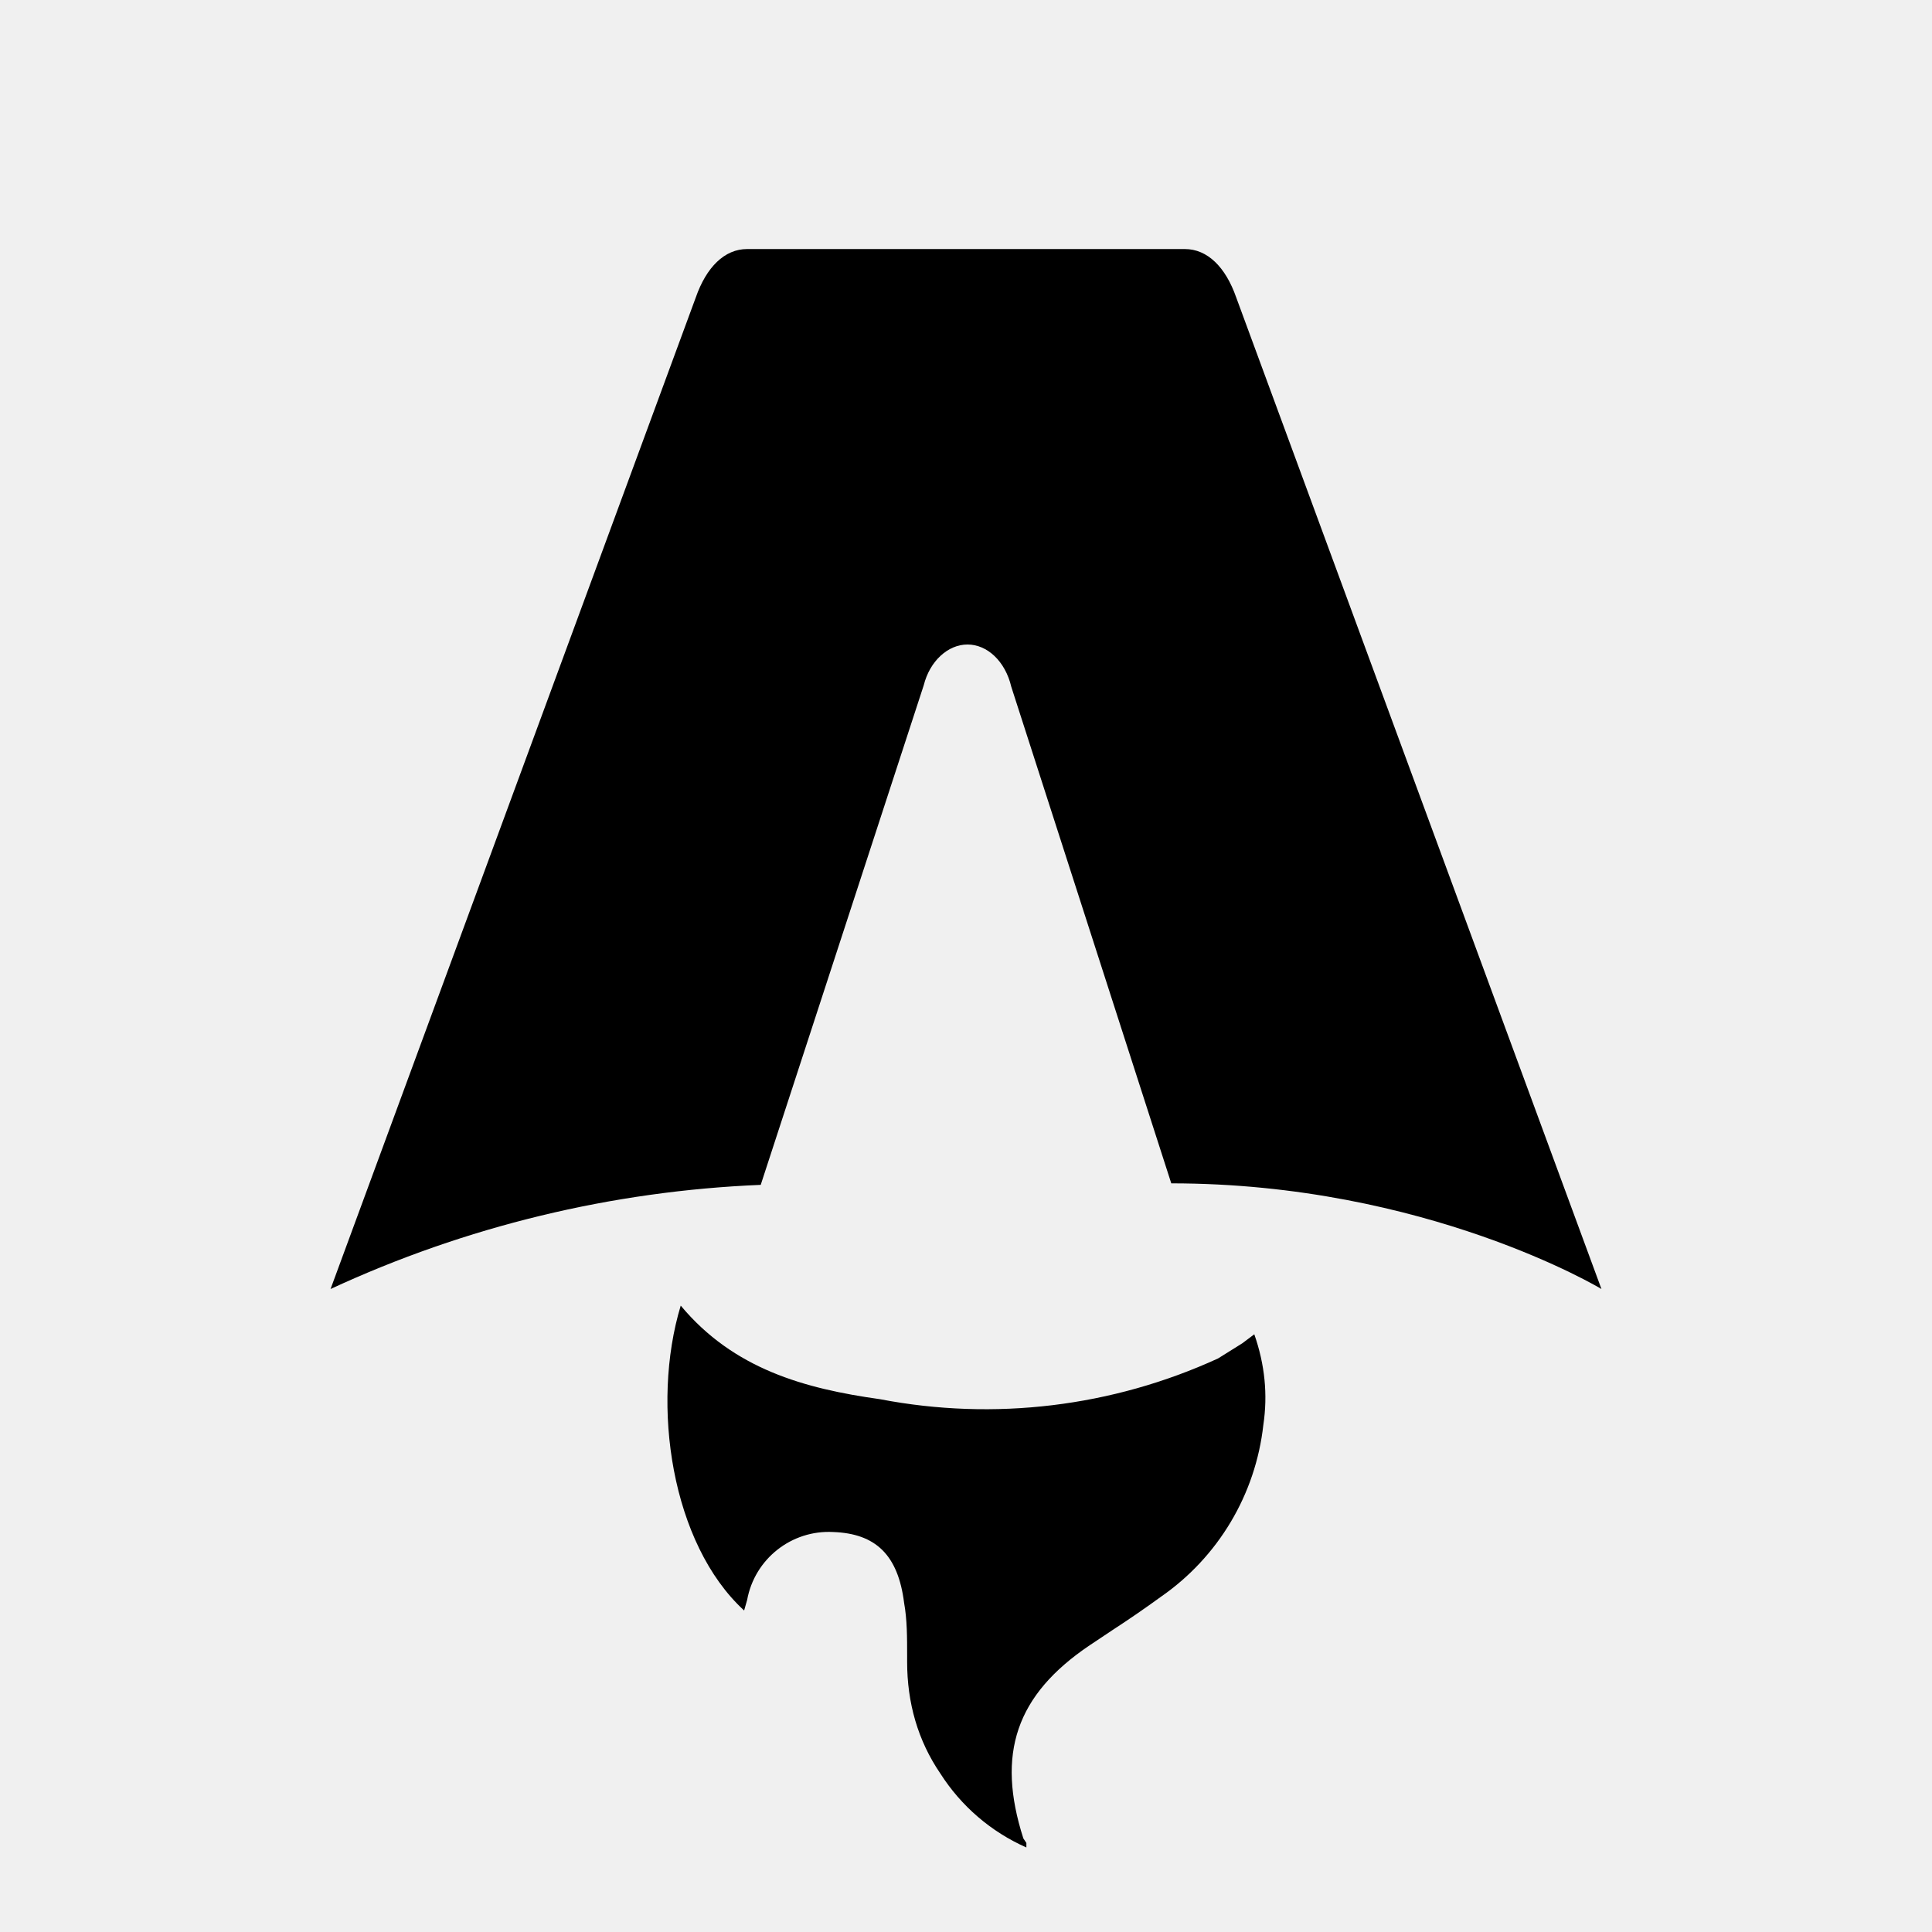
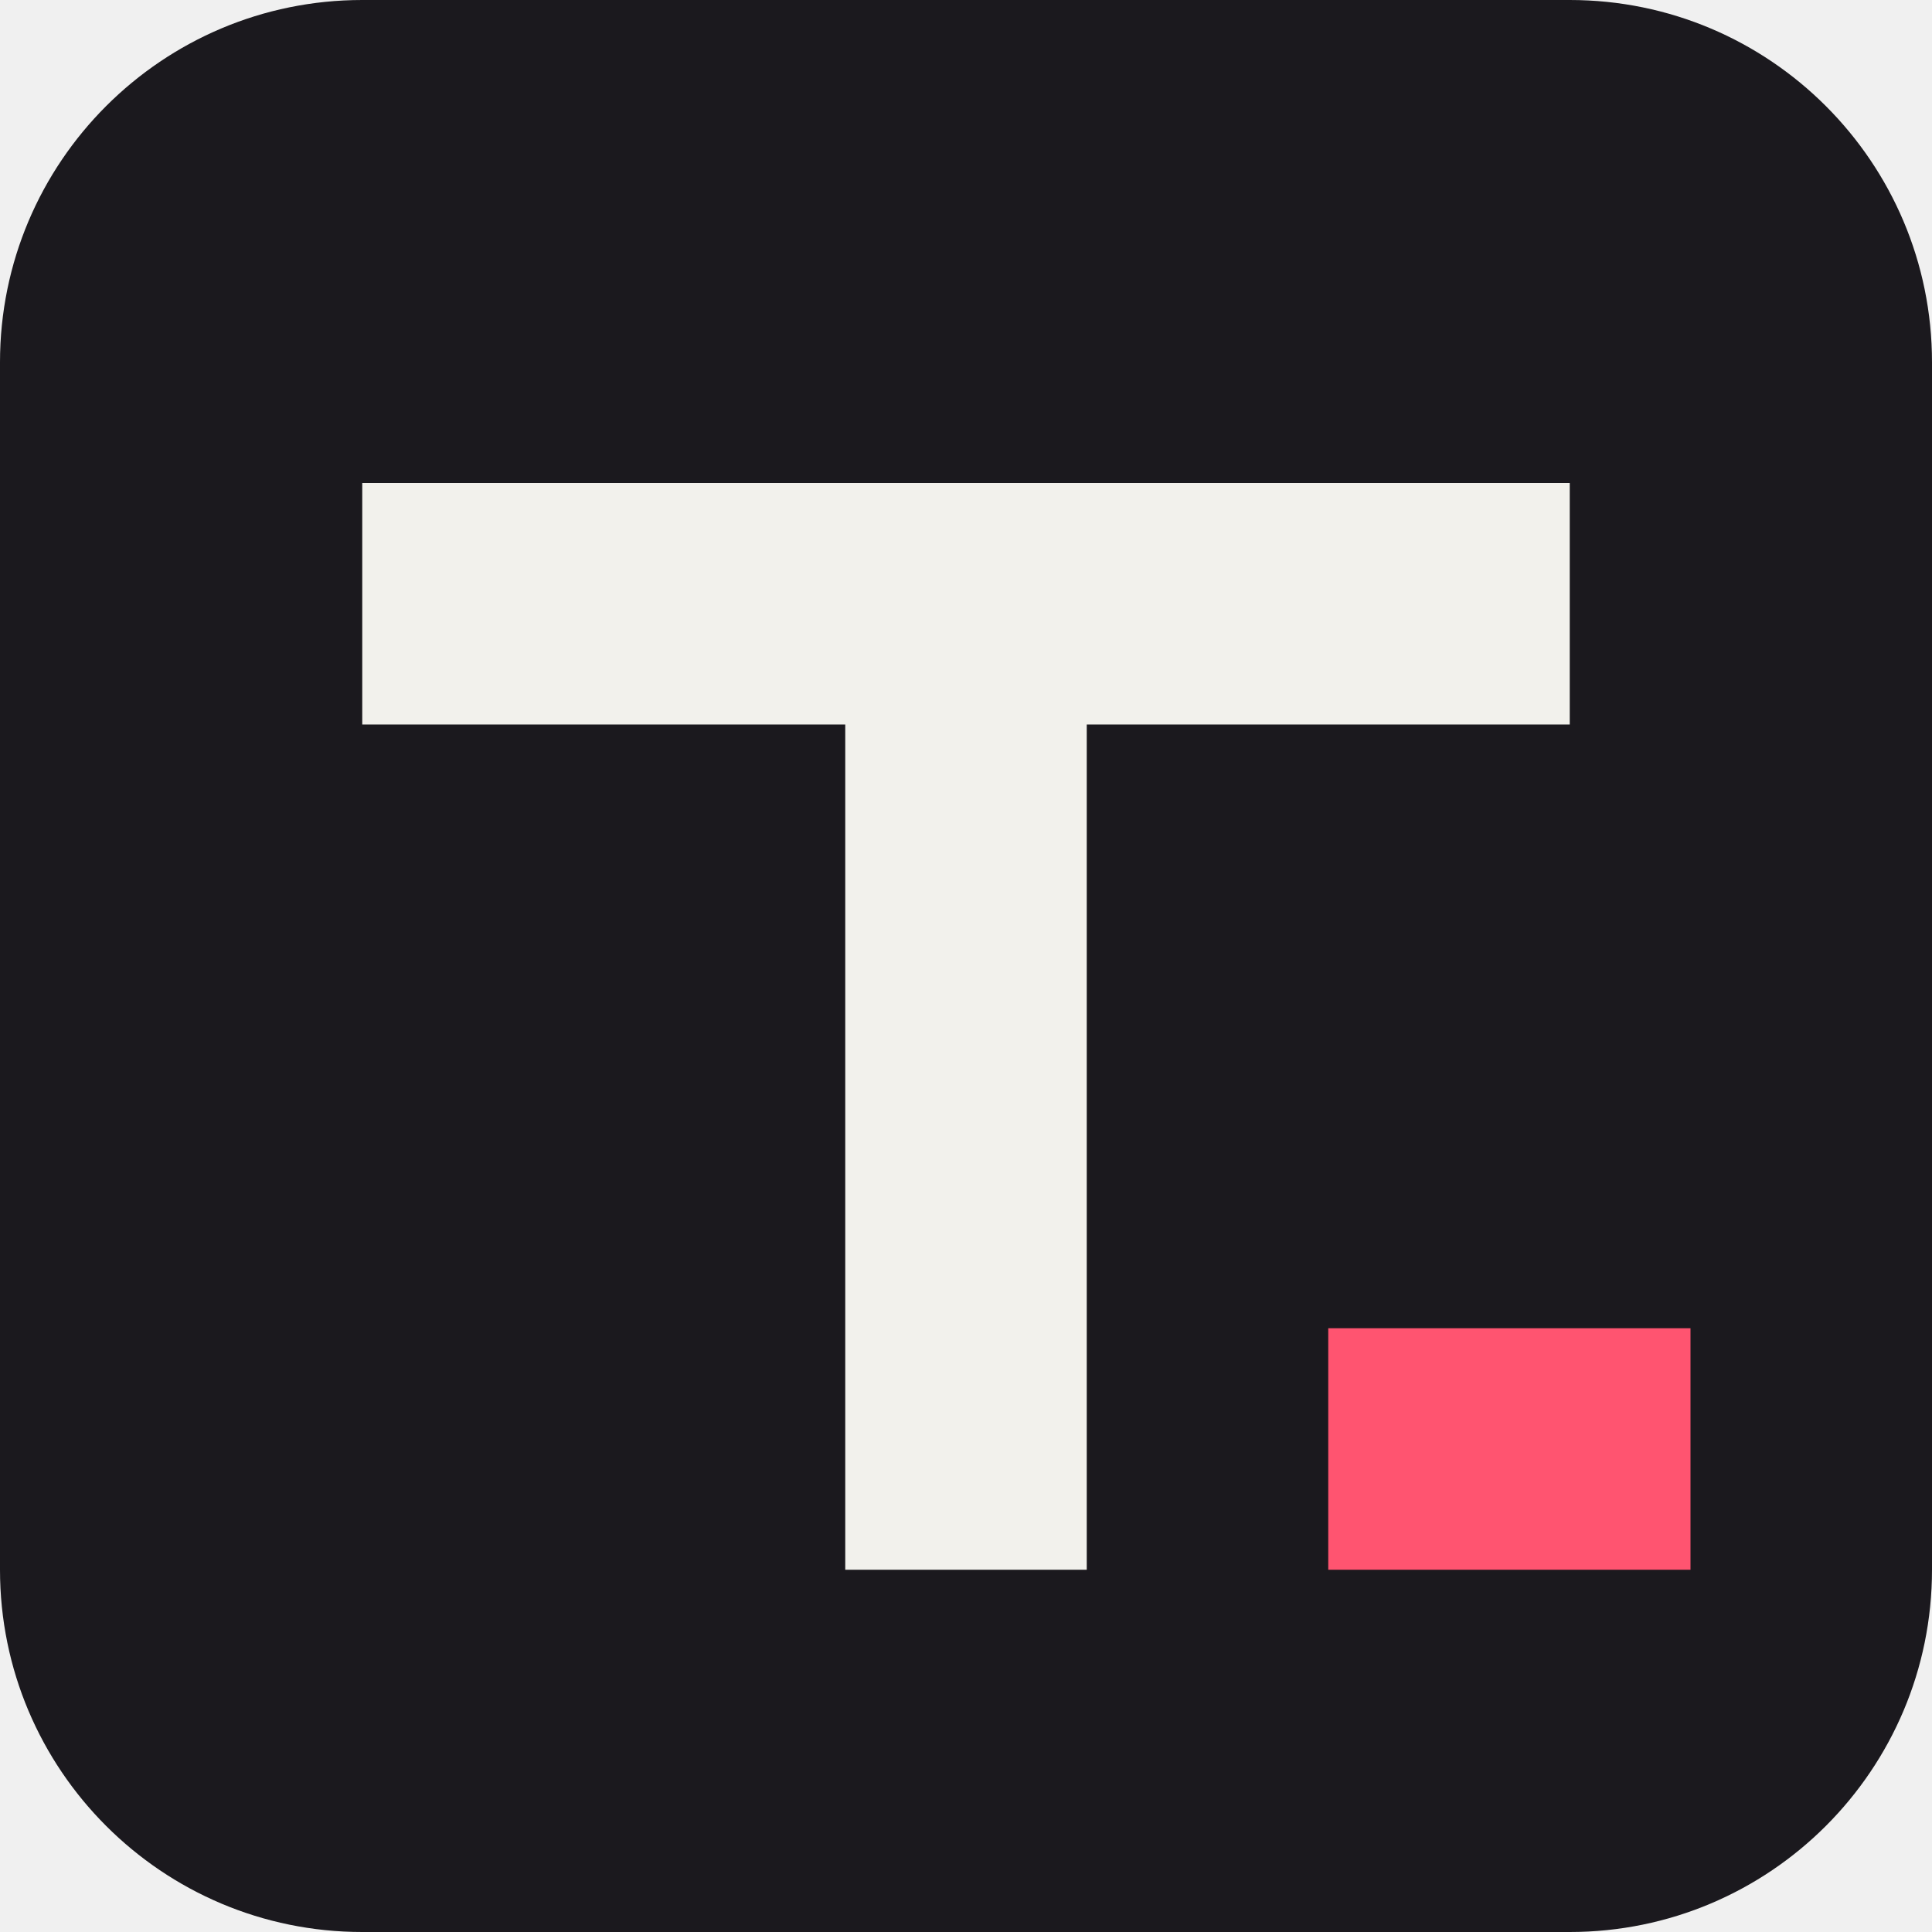
- <svg xmlns="http://www.w3.org/2000/svg" fill="none" viewBox="0 0 128 128">
-   <path d="M50.4 78.5a75.1 75.1 0 0 0-28.5 6.9l24.2-65.7c.7-2 1.9-3.2 3.4-3.2h29c1.5 0 2.7 1.2 3.4 3.2l24.2 65.7s-11.6-7-28.5-7L67 45.5c-.4-1.7-1.6-2.8-2.9-2.8-1.3 0-2.5 1.1-2.9 2.7L50.4 78.5Zm-1.1 28.2Zm-4.2-20.2c-2 6.6-.6 15.8 4.2 20.2a17.5 17.5 0 0 1 .2-.7 5.5 5.5 0 0 1 5.7-4.5c2.8.1 4.3 1.5 4.7 4.7.2 1.1.2 2.3.2 3.5v.4c0 2.7.7 5.2 2.2 7.4a13 13 0 0 0 5.7 4.9v-.3l-.2-.3c-1.8-5.6-.5-9.5 4.4-12.8l1.5-1a73 73 0 0 0 3.2-2.2 16 16 0 0 0 6.8-11.4c.3-2 .1-4-.6-6l-.8.6-1.6 1a37 37 0 0 1-22.4 2.7c-5-.7-9.7-2-13.2-6.2Z" />
-   <style>
-         path { fill: #000; }
-         @media (prefers-color-scheme: dark) {
-             path { fill: #FFF; }
-         }
-     </style>
+ <svg xmlns="http://www.w3.org/2000/svg" viewBox="0 0 32 32" width="32" height="32" role="img" aria-labelledby="title">
+   <rect width="32" height="32" rx="6" fill="#1b191e" />
+   <path d="M6 8h20v4h-8v14h-4V12H6Z" fill="#f2f1ec" />
+   <path d="M22 22h6v4h-6Z" fill="#ff5470" />
</svg>
